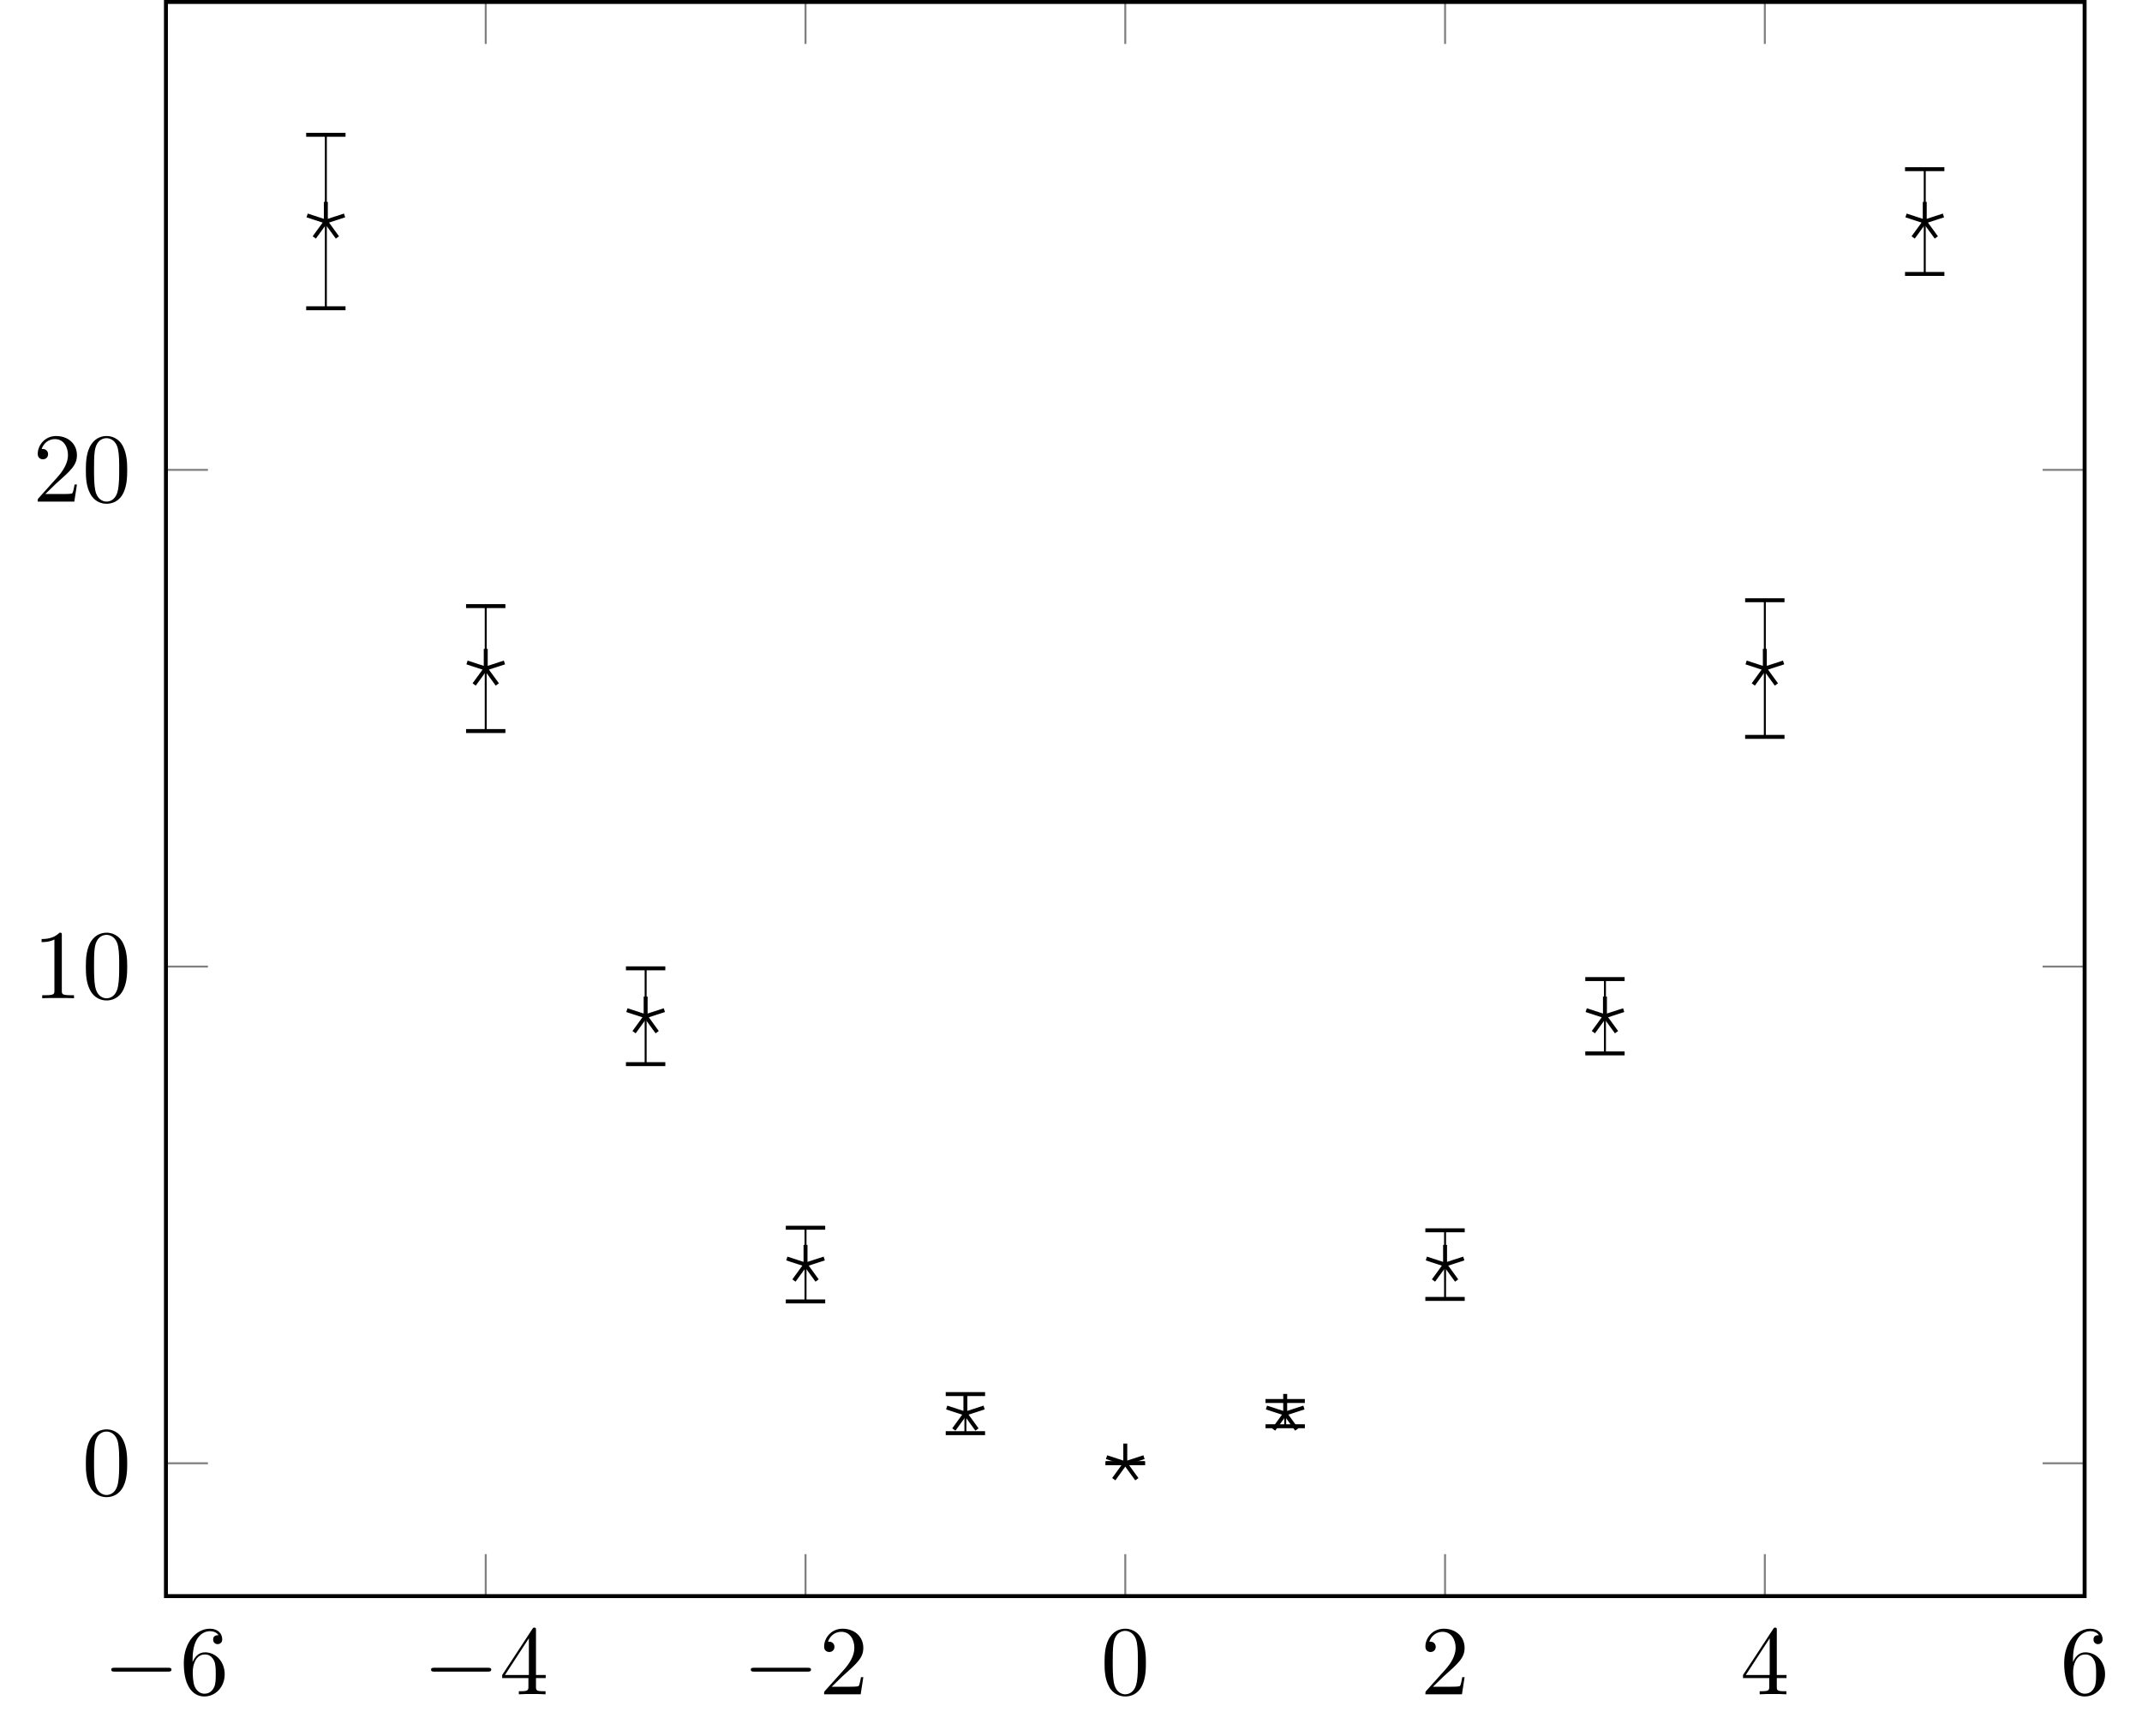
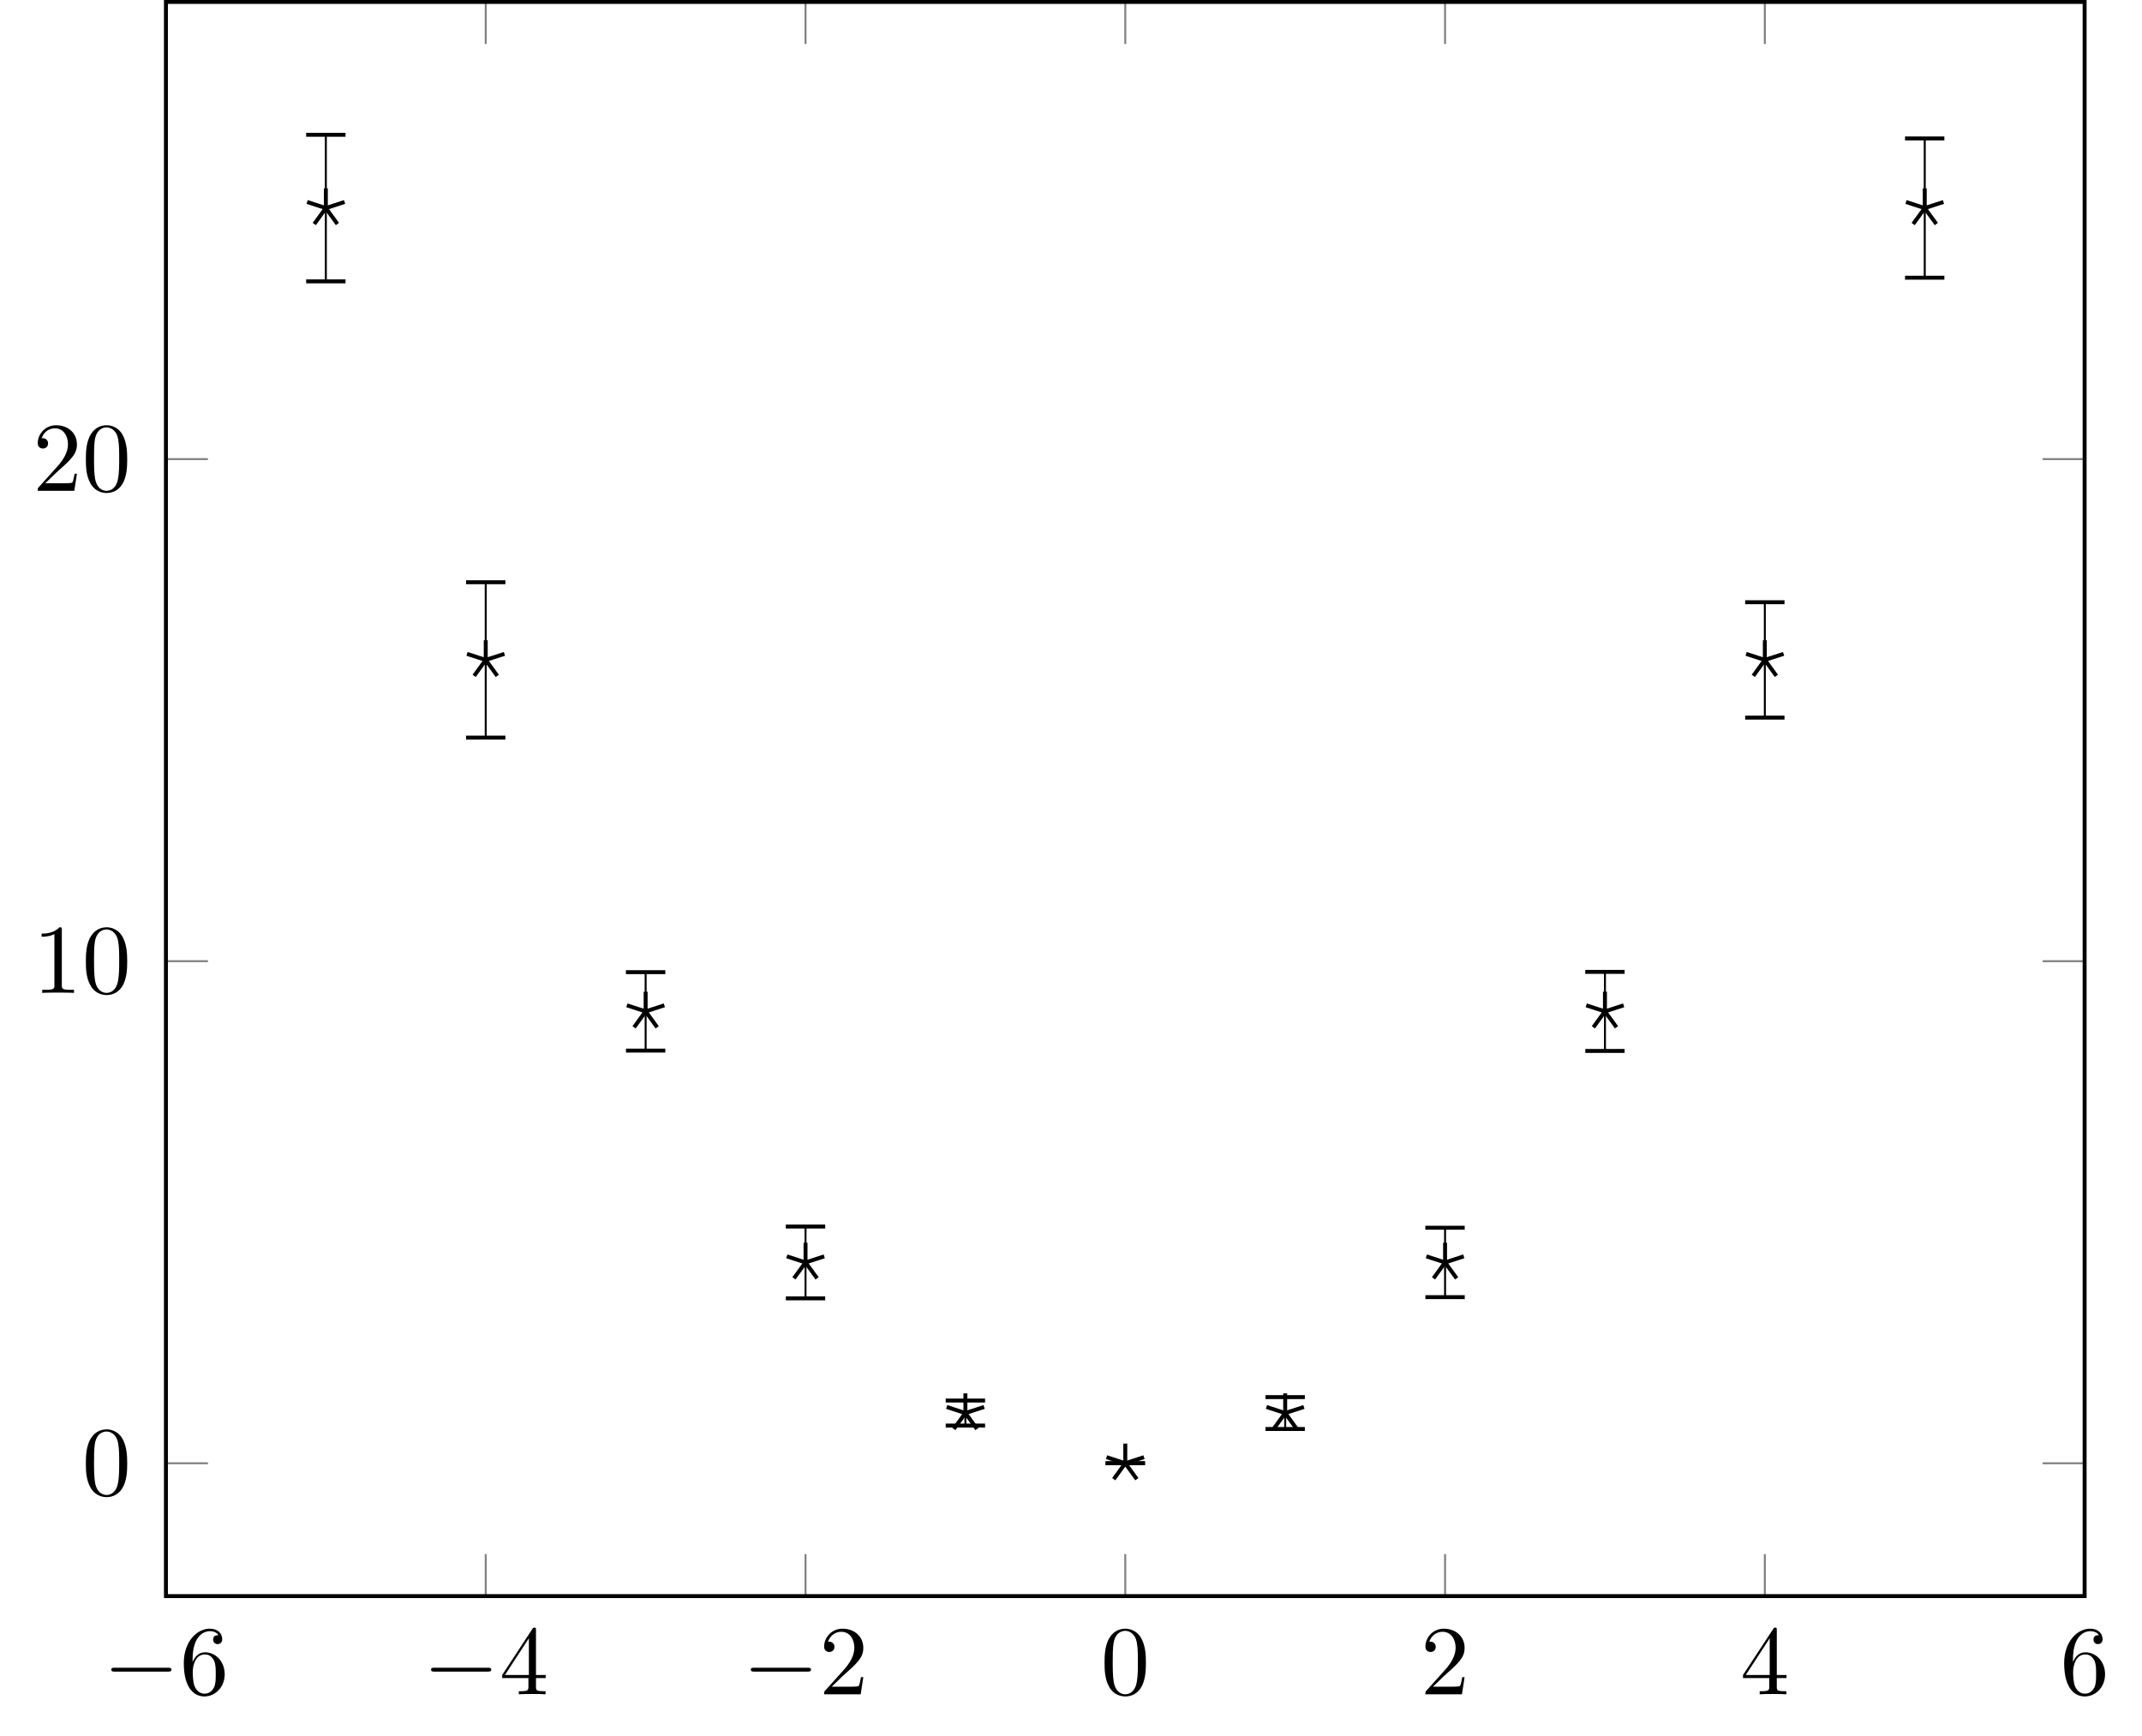
- <svg xmlns="http://www.w3.org/2000/svg" xmlns:xlink="http://www.w3.org/1999/xlink" width="216.876pt" height="175.686pt" viewBox="0 0 216.876 175.686" version="1.1">
+ <svg xmlns="http://www.w3.org/2000/svg" xmlns:xlink="http://www.w3.org/1999/xlink" width="216.876pt" height="175.684pt" viewBox="0 0 216.876 175.684" version="1.1">
  <defs>
    <g>
      <symbol overflow="visible" id="glyph0-0">
        <path style="stroke:none;" d="" />
      </symbol>
      <symbol overflow="visible" id="glyph0-1">
        <path style="stroke:none;" d="M 6.562 -2.297 C 6.734 -2.297 6.922 -2.297 6.922 -2.5 C 6.922 -2.688 6.734 -2.688 6.562 -2.688 L 1.172 -2.688 C 1 -2.688 0.828 -2.688 0.828 -2.5 C 0.828 -2.297 1 -2.297 1.172 -2.297 Z M 6.562 -2.297 " />
      </symbol>
      <symbol overflow="visible" id="glyph1-0">
        <path style="stroke:none;" d="" />
      </symbol>
      <symbol overflow="visible" id="glyph1-1">
        <path style="stroke:none;" d="M 1.312 -3.266 L 1.312 -3.516 C 1.312 -6.031 2.547 -6.391 3.062 -6.391 C 3.297 -6.391 3.719 -6.328 3.938 -5.984 C 3.781 -5.984 3.391 -5.984 3.391 -5.547 C 3.391 -5.234 3.625 -5.078 3.844 -5.078 C 4 -5.078 4.312 -5.172 4.312 -5.562 C 4.312 -6.156 3.875 -6.641 3.047 -6.641 C 1.766 -6.641 0.422 -5.359 0.422 -3.156 C 0.422 -0.484 1.578 0.219 2.5 0.219 C 3.609 0.219 4.562 -0.719 4.562 -2.031 C 4.562 -3.297 3.672 -4.25 2.562 -4.25 C 1.891 -4.25 1.516 -3.75 1.312 -3.266 Z M 2.5 -0.062 C 1.875 -0.062 1.578 -0.656 1.516 -0.812 C 1.328 -1.281 1.328 -2.078 1.328 -2.25 C 1.328 -3.031 1.656 -4.031 2.547 -4.031 C 2.719 -4.031 3.172 -4.031 3.484 -3.406 C 3.656 -3.047 3.656 -2.531 3.656 -2.047 C 3.656 -1.562 3.656 -1.062 3.484 -0.703 C 3.188 -0.109 2.734 -0.062 2.5 -0.062 Z M 2.5 -0.062 " />
      </symbol>
      <symbol overflow="visible" id="glyph1-2">
        <path style="stroke:none;" d="M 2.938 -1.641 L 2.938 -0.781 C 2.938 -0.422 2.906 -0.312 2.172 -0.312 L 1.969 -0.312 L 1.969 0 C 2.375 -0.031 2.891 -0.031 3.312 -0.031 C 3.734 -0.031 4.25 -0.031 4.672 0 L 4.672 -0.312 L 4.453 -0.312 C 3.719 -0.312 3.703 -0.422 3.703 -0.781 L 3.703 -1.641 L 4.688 -1.641 L 4.688 -1.953 L 3.703 -1.953 L 3.703 -6.484 C 3.703 -6.688 3.703 -6.75 3.531 -6.75 C 3.453 -6.75 3.422 -6.75 3.344 -6.625 L 0.281 -1.953 L 0.281 -1.641 Z M 2.984 -1.953 L 0.562 -1.953 L 2.984 -5.672 Z M 2.984 -1.953 " />
      </symbol>
      <symbol overflow="visible" id="glyph1-3">
        <path style="stroke:none;" d="M 1.266 -0.766 L 2.328 -1.797 C 3.875 -3.172 4.469 -3.703 4.469 -4.703 C 4.469 -5.844 3.578 -6.641 2.359 -6.641 C 1.234 -6.641 0.5 -5.719 0.5 -4.828 C 0.5 -4.281 1 -4.281 1.031 -4.281 C 1.203 -4.281 1.547 -4.391 1.547 -4.812 C 1.547 -5.062 1.359 -5.328 1.016 -5.328 C 0.938 -5.328 0.922 -5.328 0.891 -5.312 C 1.109 -5.969 1.656 -6.328 2.234 -6.328 C 3.141 -6.328 3.562 -5.516 3.562 -4.703 C 3.562 -3.906 3.078 -3.125 2.516 -2.5 L 0.609 -0.375 C 0.5 -0.266 0.5 -0.234 0.5 0 L 4.203 0 L 4.469 -1.734 L 4.234 -1.734 C 4.172 -1.438 4.109 -1 4 -0.844 C 3.938 -0.766 3.281 -0.766 3.062 -0.766 Z M 1.266 -0.766 " />
      </symbol>
      <symbol overflow="visible" id="glyph1-4">
        <path style="stroke:none;" d="M 4.578 -3.188 C 4.578 -3.984 4.531 -4.781 4.188 -5.516 C 3.734 -6.484 2.906 -6.641 2.5 -6.641 C 1.891 -6.641 1.172 -6.375 0.75 -5.453 C 0.438 -4.766 0.391 -3.984 0.391 -3.188 C 0.391 -2.438 0.422 -1.547 0.844 -0.781 C 1.266 0.016 2 0.219 2.484 0.219 C 3.016 0.219 3.781 0.016 4.219 -0.938 C 4.531 -1.625 4.578 -2.406 4.578 -3.188 Z M 2.484 0 C 2.094 0 1.5 -0.25 1.328 -1.203 C 1.219 -1.797 1.219 -2.719 1.219 -3.312 C 1.219 -3.953 1.219 -4.609 1.297 -5.141 C 1.484 -6.328 2.234 -6.422 2.484 -6.422 C 2.812 -6.422 3.469 -6.234 3.656 -5.25 C 3.766 -4.688 3.766 -3.938 3.766 -3.312 C 3.766 -2.562 3.766 -1.891 3.656 -1.25 C 3.5 -0.297 2.938 0 2.484 0 Z M 2.484 0 " />
      </symbol>
      <symbol overflow="visible" id="glyph1-5">
        <path style="stroke:none;" d="M 2.938 -6.375 C 2.938 -6.625 2.938 -6.641 2.703 -6.641 C 2.078 -6 1.203 -6 0.891 -6 L 0.891 -5.688 C 1.094 -5.688 1.672 -5.688 2.188 -5.953 L 2.188 -0.781 C 2.188 -0.422 2.156 -0.312 1.266 -0.312 L 0.953 -0.312 L 0.953 0 C 1.297 -0.031 2.156 -0.031 2.562 -0.031 C 2.953 -0.031 3.828 -0.031 4.172 0 L 4.172 -0.312 L 3.859 -0.312 C 2.953 -0.312 2.938 -0.422 2.938 -0.781 Z M 2.938 -6.375 " />
      </symbol>
    </g>
  </defs>
  <g id="surface1">
-     <path style="fill:none;stroke-width:0.199;stroke-linecap:butt;stroke-linejoin:miter;stroke:rgb(50%,50%,50%);stroke-opacity:1;stroke-miterlimit:10;" d="M -16.187 -13.449 L -16.187 -9.199 M 16.188 -13.449 L 16.188 -9.199 M 48.567 -13.449 L 48.567 -9.199 M 80.942 -13.449 L 80.942 -9.199 M 113.32 -13.449 L 113.32 -9.199 M 145.696 -13.449 L 145.696 -9.199 M 178.074 -13.449 L 178.074 -9.199 M -16.187 147.946 L -16.187 143.696 M 16.188 147.946 L 16.188 143.696 M 48.567 147.946 L 48.567 143.696 M 80.942 147.946 L 80.942 143.696 M 113.32 147.946 L 113.32 143.696 M 145.696 147.946 L 145.696 143.696 M 178.074 147.946 L 178.074 143.696 " transform="matrix(1,0,0,-1,32.992,148.145)" />
-     <path style="fill:none;stroke-width:0.199;stroke-linecap:butt;stroke-linejoin:miter;stroke:rgb(50%,50%,50%);stroke-opacity:1;stroke-miterlimit:10;" d="M -16.191 0 L -11.937 0 M -16.191 50.286 L -11.937 50.286 M -16.191 100.575 L -11.937 100.575 M 178.074 0 L 173.824 0 M 178.074 50.286 L 173.824 50.286 M 178.074 100.575 L 173.824 100.575 " transform="matrix(1,0,0,-1,32.992,148.145)" />
-     <path style="fill:none;stroke-width:0.399;stroke-linecap:butt;stroke-linejoin:miter;stroke:rgb(0%,0%,0%);stroke-opacity:1;stroke-miterlimit:10;" d="M -16.191 -13.449 L -16.191 147.946 L 178.074 147.946 L 178.074 -13.449 Z M -16.191 -13.449 " transform="matrix(1,0,0,-1,32.992,148.145)" />
+     <path style="fill:none;stroke-width:0.199;stroke-linecap:butt;stroke-linejoin:miter;stroke:rgb(50%,50%,50%);stroke-opacity:1;stroke-miterlimit:10;" d="M -16.187 -13.451 L -16.187 -9.197 M 16.188 -13.451 L 16.188 -9.197 M 48.567 -13.451 L 48.567 -9.197 M 80.942 -13.451 L 80.942 -9.197 M 113.32 -13.451 L 113.32 -9.197 M 145.696 -13.451 L 145.696 -9.197 M 178.074 -13.451 L 178.074 -9.197 M -16.187 147.948 L -16.187 143.694 M 16.188 147.948 L 16.188 143.694 M 48.567 147.948 L 48.567 143.694 M 80.942 147.948 L 80.942 143.694 M 113.32 147.948 L 113.32 143.694 M 145.696 147.948 L 145.696 143.694 M 178.074 147.948 L 178.074 143.694 " transform="matrix(1,0,0,-1,32.992,148.143)" />
+     <path style="fill:none;stroke-width:0.199;stroke-linecap:butt;stroke-linejoin:miter;stroke:rgb(50%,50%,50%);stroke-opacity:1;stroke-miterlimit:10;" d="M -16.191 -0.002 L -11.937 -0.002 M -16.191 50.831 L -11.937 50.831 M -16.191 101.663 L -11.937 101.663 M 178.074 -0.002 L 173.824 -0.002 M 178.074 50.831 L 173.824 50.831 M 178.074 101.663 L 173.824 101.663 " transform="matrix(1,0,0,-1,32.992,148.143)" />
+     <path style="fill:none;stroke-width:0.399;stroke-linecap:butt;stroke-linejoin:miter;stroke:rgb(0%,0%,0%);stroke-opacity:1;stroke-miterlimit:10;" d="M -16.191 -13.451 L -16.191 147.948 L 178.074 147.948 L 178.074 -13.451 Z M -16.191 -13.451 " transform="matrix(1,0,0,-1,32.992,148.143)" />
    <g style="fill:rgb(0%,0%,0%);fill-opacity:1;">
-       <use xlink:href="#glyph0-1" x="10.439" y="171.535" />
+       <use xlink:href="#glyph0-1" x="10.439" y="171.533" />
    </g>
    <g style="fill:rgb(0%,0%,0%);fill-opacity:1;">
-       <use xlink:href="#glyph1-1" x="18.188" y="171.535" />
+       <use xlink:href="#glyph1-1" x="18.188" y="171.533" />
    </g>
    <g style="fill:rgb(0%,0%,0%);fill-opacity:1;">
-       <use xlink:href="#glyph0-1" x="42.816" y="171.535" />
+       <use xlink:href="#glyph0-1" x="42.816" y="171.533" />
    </g>
    <g style="fill:rgb(0%,0%,0%);fill-opacity:1;">
-       <use xlink:href="#glyph1-2" x="50.564" y="171.535" />
+       <use xlink:href="#glyph1-2" x="50.564" y="171.533" />
    </g>
    <g style="fill:rgb(0%,0%,0%);fill-opacity:1;">
-       <use xlink:href="#glyph0-1" x="75.192" y="171.535" />
+       <use xlink:href="#glyph0-1" x="75.192" y="171.533" />
    </g>
    <g style="fill:rgb(0%,0%,0%);fill-opacity:1;">
-       <use xlink:href="#glyph1-3" x="82.941" y="171.535" />
+       <use xlink:href="#glyph1-3" x="82.941" y="171.533" />
    </g>
    <g style="fill:rgb(0%,0%,0%);fill-opacity:1;">
-       <use xlink:href="#glyph1-4" x="111.444" y="171.535" />
+       <use xlink:href="#glyph1-4" x="111.444" y="171.533" />
    </g>
    <g style="fill:rgb(0%,0%,0%);fill-opacity:1;">
-       <use xlink:href="#glyph1-3" x="143.82" y="171.535" />
+       <use xlink:href="#glyph1-3" x="143.82" y="171.533" />
    </g>
    <g style="fill:rgb(0%,0%,0%);fill-opacity:1;">
-       <use xlink:href="#glyph1-2" x="176.197" y="171.535" />
+       <use xlink:href="#glyph1-2" x="176.197" y="171.533" />
    </g>
    <g style="fill:rgb(0%,0%,0%);fill-opacity:1;">
-       <use xlink:href="#glyph1-1" x="208.574" y="171.535" />
+       <use xlink:href="#glyph1-1" x="208.574" y="171.533" />
    </g>
    <g style="fill:rgb(0%,0%,0%);fill-opacity:1;">
-       <use xlink:href="#glyph1-4" x="8.302" y="151.355" />
+       <use xlink:href="#glyph1-4" x="8.302" y="151.353" />
    </g>
    <g style="fill:rgb(0%,0%,0%);fill-opacity:1;">
-       <use xlink:href="#glyph1-5" x="3.321" y="101.069" />
-       <use xlink:href="#glyph1-4" x="8.302" y="101.069" />
+       <use xlink:href="#glyph1-5" x="3.321" y="100.523" />
+       <use xlink:href="#glyph1-4" x="8.302" y="100.523" />
    </g>
    <g style="fill:rgb(0%,0%,0%);fill-opacity:1;">
-       <use xlink:href="#glyph1-3" x="3.321" y="50.783" />
-       <use xlink:href="#glyph1-4" x="8.302" y="50.783" />
+       <use xlink:href="#glyph1-3" x="3.321" y="49.693" />
+       <use xlink:href="#glyph1-4" x="8.302" y="49.693" />
    </g>
-     <path style="fill:none;stroke-width:0.199;stroke-linecap:butt;stroke-linejoin:miter;stroke:rgb(0%,0%,0%);stroke-opacity:1;stroke-miterlimit:10;" d="M 0 125.715 L 0 134.497 " transform="matrix(1,0,0,-1,32.992,148.145)" />
+     <path style="fill:none;stroke-width:0.199;stroke-linecap:butt;stroke-linejoin:miter;stroke:rgb(0%,0%,0%);stroke-opacity:1;stroke-miterlimit:10;" d="M 0 127.077 L 0 134.495 " transform="matrix(1,0,0,-1,32.992,148.143)" />
    <path style="fill:none;stroke-width:0.399;stroke-linecap:butt;stroke-linejoin:miter;stroke:rgb(0%,0%,0%);stroke-opacity:1;stroke-miterlimit:10;" d="M 0.001 1.993 L 0.001 -1.991 " transform="matrix(0,-1,-1,0,32.993,13.649)" />
-     <path style="fill:none;stroke-width:0.199;stroke-linecap:butt;stroke-linejoin:miter;stroke:rgb(0%,0%,0%);stroke-opacity:1;stroke-miterlimit:10;" d="M 0 125.715 L 0 116.938 " transform="matrix(1,0,0,-1,32.992,148.145)" />
-     <path style="fill:none;stroke-width:0.399;stroke-linecap:butt;stroke-linejoin:miter;stroke:rgb(0%,0%,0%);stroke-opacity:1;stroke-miterlimit:10;" d="M 0.001 1.992 L 0.001 -1.992 " transform="matrix(0,1,1,0,32.992,31.21)" />
-     <path style="fill:none;stroke-width:0.199;stroke-linecap:butt;stroke-linejoin:miter;stroke:rgb(0%,0%,0%);stroke-opacity:1;stroke-miterlimit:10;" d="M 16.188 80.457 L 16.188 86.782 " transform="matrix(1,0,0,-1,32.992,148.145)" />
-     <path style="fill:none;stroke-width:0.399;stroke-linecap:butt;stroke-linejoin:miter;stroke:rgb(0%,0%,0%);stroke-opacity:1;stroke-miterlimit:10;" d="M 0.001 1.994 L 0.001 -1.991 " transform="matrix(0,-1,-1,0,49.181,61.364)" />
-     <path style="fill:none;stroke-width:0.199;stroke-linecap:butt;stroke-linejoin:miter;stroke:rgb(0%,0%,0%);stroke-opacity:1;stroke-miterlimit:10;" d="M 16.188 80.457 L 16.188 74.137 " transform="matrix(1,0,0,-1,32.992,148.145)" />
-     <path style="fill:none;stroke-width:0.399;stroke-linecap:butt;stroke-linejoin:miter;stroke:rgb(0%,0%,0%);stroke-opacity:1;stroke-miterlimit:10;" d="M 0.002 1.992 L 0.002 -1.992 " transform="matrix(0,1,1,0,49.18,74.01)" />
-     <path style="fill:none;stroke-width:0.199;stroke-linecap:butt;stroke-linejoin:miter;stroke:rgb(0%,0%,0%);stroke-opacity:1;stroke-miterlimit:10;" d="M 32.379 45.258 L 32.379 50.106 " transform="matrix(1,0,0,-1,32.992,148.145)" />
-     <path style="fill:none;stroke-width:0.399;stroke-linecap:butt;stroke-linejoin:miter;stroke:rgb(0%,0%,0%);stroke-opacity:1;stroke-miterlimit:10;" d="M 0.001 1.994 L 0.001 -1.994 " transform="matrix(0,-1,-1,0,65.369,98.04)" />
-     <path style="fill:none;stroke-width:0.199;stroke-linecap:butt;stroke-linejoin:miter;stroke:rgb(0%,0%,0%);stroke-opacity:1;stroke-miterlimit:10;" d="M 32.379 45.258 L 32.379 40.411 " transform="matrix(1,0,0,-1,32.992,148.145)" />
-     <path style="fill:none;stroke-width:0.399;stroke-linecap:butt;stroke-linejoin:miter;stroke:rgb(0%,0%,0%);stroke-opacity:1;stroke-miterlimit:10;" d="M -0.001 1.994 L -0.001 -1.994 " transform="matrix(0,1,1,0,65.369,107.735)" />
-     <path style="fill:none;stroke-width:0.199;stroke-linecap:butt;stroke-linejoin:miter;stroke:rgb(0%,0%,0%);stroke-opacity:1;stroke-miterlimit:10;" d="M 48.567 20.114 L 48.567 23.844 " transform="matrix(1,0,0,-1,32.992,148.145)" />
-     <path style="fill:none;stroke-width:0.399;stroke-linecap:butt;stroke-linejoin:miter;stroke:rgb(0%,0%,0%);stroke-opacity:1;stroke-miterlimit:10;" d="M -0.001 1.994 L -0.001 -1.994 " transform="matrix(0,-1,-1,0,81.557,124.3)" />
-     <path style="fill:none;stroke-width:0.199;stroke-linecap:butt;stroke-linejoin:miter;stroke:rgb(0%,0%,0%);stroke-opacity:1;stroke-miterlimit:10;" d="M 48.567 20.114 L 48.567 16.383 " transform="matrix(1,0,0,-1,32.992,148.145)" />
-     <path style="fill:none;stroke-width:0.399;stroke-linecap:butt;stroke-linejoin:miter;stroke:rgb(0%,0%,0%);stroke-opacity:1;stroke-miterlimit:10;" d="M 0.001 1.994 L 0.001 -1.994 " transform="matrix(0,1,1,0,81.557,131.761)" />
-     <path style="fill:none;stroke-width:0.199;stroke-linecap:butt;stroke-linejoin:miter;stroke:rgb(0%,0%,0%);stroke-opacity:1;stroke-miterlimit:10;" d="M 64.754 5.028 L 64.754 7.004 " transform="matrix(1,0,0,-1,32.992,148.145)" />
-     <path style="fill:none;stroke-width:0.399;stroke-linecap:butt;stroke-linejoin:miter;stroke:rgb(0%,0%,0%);stroke-opacity:1;stroke-miterlimit:10;" d="M -0.002 1.992 L -0.002 -1.992 " transform="matrix(0,-1,-1,0,97.746,141.139)" />
-     <path style="fill:none;stroke-width:0.199;stroke-linecap:butt;stroke-linejoin:miter;stroke:rgb(0%,0%,0%);stroke-opacity:1;stroke-miterlimit:10;" d="M 64.754 5.028 L 64.754 3.051 " transform="matrix(1,0,0,-1,32.992,148.145)" />
-     <path style="fill:none;stroke-width:0.399;stroke-linecap:butt;stroke-linejoin:miter;stroke:rgb(0%,0%,0%);stroke-opacity:1;stroke-miterlimit:10;" d="M 0.001 1.993 L 0.001 -1.991 " transform="matrix(0,1,1,0,97.745,145.093)" />
-     <path style="fill:none;stroke-width:0.199;stroke-linecap:butt;stroke-linejoin:miter;stroke:rgb(0%,0%,0%);stroke-opacity:1;stroke-miterlimit:10;" d="M 80.942 0 L 80.942 0 " transform="matrix(1,0,0,-1,32.992,148.145)" />
-     <path style="fill:none;stroke-width:0.399;stroke-linecap:butt;stroke-linejoin:miter;stroke:rgb(0%,0%,0%);stroke-opacity:1;stroke-miterlimit:10;" d="M 0 1.993 L 0 -1.992 " transform="matrix(0,-1,-1,0,113.934,148.145)" />
-     <path style="fill:none;stroke-width:0.199;stroke-linecap:butt;stroke-linejoin:miter;stroke:rgb(0%,0%,0%);stroke-opacity:1;stroke-miterlimit:10;" d="M 80.942 0 L 80.942 0 " transform="matrix(1,0,0,-1,32.992,148.145)" />
-     <path style="fill:none;stroke-width:0.399;stroke-linecap:butt;stroke-linejoin:miter;stroke:rgb(0%,0%,0%);stroke-opacity:1;stroke-miterlimit:10;" d="M 0 1.993 L 0 -1.992 " transform="matrix(0,-1,-1,0,113.934,148.145)" />
-     <path style="fill:none;stroke-width:0.199;stroke-linecap:butt;stroke-linejoin:miter;stroke:rgb(0%,0%,0%);stroke-opacity:1;stroke-miterlimit:10;" d="M 97.133 5.028 L 97.133 6.305 " transform="matrix(1,0,0,-1,32.992,148.145)" />
-     <path style="fill:none;stroke-width:0.399;stroke-linecap:butt;stroke-linejoin:miter;stroke:rgb(0%,0%,0%);stroke-opacity:1;stroke-miterlimit:10;" d="M 0 1.993 L 0 -1.991 " transform="matrix(0,-1,-1,0,130.122,141.84)" />
-     <path style="fill:none;stroke-width:0.199;stroke-linecap:butt;stroke-linejoin:miter;stroke:rgb(0%,0%,0%);stroke-opacity:1;stroke-miterlimit:10;" d="M 97.133 5.028 L 97.133 3.75 " transform="matrix(1,0,0,-1,32.992,148.145)" />
-     <path style="fill:none;stroke-width:0.399;stroke-linecap:butt;stroke-linejoin:miter;stroke:rgb(0%,0%,0%);stroke-opacity:1;stroke-miterlimit:10;" d="M 0.002 1.994 L 0.002 -1.994 " transform="matrix(0,1,1,0,130.123,144.393)" />
-     <path style="fill:none;stroke-width:0.199;stroke-linecap:butt;stroke-linejoin:miter;stroke:rgb(0%,0%,0%);stroke-opacity:1;stroke-miterlimit:10;" d="M 113.32 20.114 L 113.32 23.586 " transform="matrix(1,0,0,-1,32.992,148.145)" />
-     <path style="fill:none;stroke-width:0.399;stroke-linecap:butt;stroke-linejoin:miter;stroke:rgb(0%,0%,0%);stroke-opacity:1;stroke-miterlimit:10;" d="M -0.001 1.994 L -0.001 -1.991 " transform="matrix(0,-1,-1,0,146.31,124.558)" />
-     <path style="fill:none;stroke-width:0.199;stroke-linecap:butt;stroke-linejoin:miter;stroke:rgb(0%,0%,0%);stroke-opacity:1;stroke-miterlimit:10;" d="M 113.32 20.114 L 113.32 16.641 " transform="matrix(1,0,0,-1,32.992,148.145)" />
-     <path style="fill:none;stroke-width:0.399;stroke-linecap:butt;stroke-linejoin:miter;stroke:rgb(0%,0%,0%);stroke-opacity:1;stroke-miterlimit:10;" d="M 0.001 1.991 L 0.001 -1.994 " transform="matrix(0,1,1,0,146.31,131.503)" />
-     <path style="fill:none;stroke-width:0.199;stroke-linecap:butt;stroke-linejoin:miter;stroke:rgb(0%,0%,0%);stroke-opacity:1;stroke-miterlimit:10;" d="M 129.508 45.258 L 129.508 49.02 " transform="matrix(1,0,0,-1,32.992,148.145)" />
-     <path style="fill:none;stroke-width:0.399;stroke-linecap:butt;stroke-linejoin:miter;stroke:rgb(0%,0%,0%);stroke-opacity:1;stroke-miterlimit:10;" d="M 0.001 1.992 L 0.001 -1.992 " transform="matrix(0,-1,-1,0,162.5,99.126)" />
-     <path style="fill:none;stroke-width:0.199;stroke-linecap:butt;stroke-linejoin:miter;stroke:rgb(0%,0%,0%);stroke-opacity:1;stroke-miterlimit:10;" d="M 129.508 45.258 L 129.508 41.497 " transform="matrix(1,0,0,-1,32.992,148.145)" />
-     <path style="fill:none;stroke-width:0.399;stroke-linecap:butt;stroke-linejoin:miter;stroke:rgb(0%,0%,0%);stroke-opacity:1;stroke-miterlimit:10;" d="M -0.001 1.992 L -0.001 -1.992 " transform="matrix(0,1,1,0,162.5,106.649)" />
-     <path style="fill:none;stroke-width:0.199;stroke-linecap:butt;stroke-linejoin:miter;stroke:rgb(0%,0%,0%);stroke-opacity:1;stroke-miterlimit:10;" d="M 145.696 80.457 L 145.696 87.375 " transform="matrix(1,0,0,-1,32.992,148.145)" />
-     <path style="fill:none;stroke-width:0.399;stroke-linecap:butt;stroke-linejoin:miter;stroke:rgb(0%,0%,0%);stroke-opacity:1;stroke-miterlimit:10;" d="M 0.001 1.992 L 0.001 -1.993 " transform="matrix(0,-1,-1,0,178.687,60.771)" />
-     <path style="fill:none;stroke-width:0.199;stroke-linecap:butt;stroke-linejoin:miter;stroke:rgb(0%,0%,0%);stroke-opacity:1;stroke-miterlimit:10;" d="M 145.696 80.457 L 145.696 73.543 " transform="matrix(1,0,0,-1,32.992,148.145)" />
-     <path style="fill:none;stroke-width:0.399;stroke-linecap:butt;stroke-linejoin:miter;stroke:rgb(0%,0%,0%);stroke-opacity:1;stroke-miterlimit:10;" d="M 0.001 1.993 L 0.001 -1.992 " transform="matrix(0,1,1,0,178.687,74.604)" />
-     <path style="fill:none;stroke-width:0.199;stroke-linecap:butt;stroke-linejoin:miter;stroke:rgb(0%,0%,0%);stroke-opacity:1;stroke-miterlimit:10;" d="M 161.887 125.715 L 161.887 131.02 " transform="matrix(1,0,0,-1,32.992,148.145)" />
-     <path style="fill:none;stroke-width:0.399;stroke-linecap:butt;stroke-linejoin:miter;stroke:rgb(0%,0%,0%);stroke-opacity:1;stroke-miterlimit:10;" d="M 0 1.993 L 0 -1.991 " transform="matrix(0,-1,-1,0,194.876,17.125)" />
-     <path style="fill:none;stroke-width:0.199;stroke-linecap:butt;stroke-linejoin:miter;stroke:rgb(0%,0%,0%);stroke-opacity:1;stroke-miterlimit:10;" d="M 161.887 125.715 L 161.887 120.411 " transform="matrix(1,0,0,-1,32.992,148.145)" />
-     <path style="fill:none;stroke-width:0.399;stroke-linecap:butt;stroke-linejoin:miter;stroke:rgb(0%,0%,0%);stroke-opacity:1;stroke-miterlimit:10;" d="M 0 1.992 L 0 -1.992 " transform="matrix(0,1,1,0,194.875,27.734)" />
-     <path style="fill:none;stroke-width:0.399;stroke-linecap:butt;stroke-linejoin:miter;stroke:rgb(0%,0%,0%);stroke-opacity:1;stroke-miterlimit:10;" d="M 0 125.715 L 0 127.707 M 0 125.715 L 1.895 126.332 M 0 125.715 L 1.172 124.106 M 0 125.715 L -1.172 124.106 M 0 125.715 L -1.894 126.332 " transform="matrix(1,0,0,-1,32.992,148.145)" />
-     <path style="fill:none;stroke-width:0.399;stroke-linecap:butt;stroke-linejoin:miter;stroke:rgb(0%,0%,0%);stroke-opacity:1;stroke-miterlimit:10;" d="M 16.188 80.457 L 16.188 82.45 M 16.188 80.457 L 18.082 81.075 M 16.188 80.457 L 17.36 78.848 M 16.188 80.457 L 15.016 78.848 M 16.188 80.457 L 14.293 81.075 " transform="matrix(1,0,0,-1,32.992,148.145)" />
-     <path style="fill:none;stroke-width:0.399;stroke-linecap:butt;stroke-linejoin:miter;stroke:rgb(0%,0%,0%);stroke-opacity:1;stroke-miterlimit:10;" d="M 32.379 45.258 L 32.379 47.25 M 32.379 45.258 L 34.274 45.875 M 32.379 45.258 L 33.547 43.645 M 32.379 45.258 L 31.207 43.645 M 32.379 45.258 L 30.481 45.875 " transform="matrix(1,0,0,-1,32.992,148.145)" />
-     <path style="fill:none;stroke-width:0.399;stroke-linecap:butt;stroke-linejoin:miter;stroke:rgb(0%,0%,0%);stroke-opacity:1;stroke-miterlimit:10;" d="M 48.567 20.114 L 48.567 22.106 M 48.567 20.114 L 50.461 20.731 M 48.567 20.114 L 49.738 18.504 M 48.567 20.114 L 47.395 18.504 M 48.567 20.114 L 46.672 20.731 " transform="matrix(1,0,0,-1,32.992,148.145)" />
-     <path style="fill:none;stroke-width:0.399;stroke-linecap:butt;stroke-linejoin:miter;stroke:rgb(0%,0%,0%);stroke-opacity:1;stroke-miterlimit:10;" d="M 64.754 5.028 L 64.754 7.02 M 64.754 5.028 L 66.649 5.645 M 64.754 5.028 L 65.926 3.418 M 64.754 5.028 L 63.582 3.418 M 64.754 5.028 L 62.86 5.645 " transform="matrix(1,0,0,-1,32.992,148.145)" />
-     <path style="fill:none;stroke-width:0.399;stroke-linecap:butt;stroke-linejoin:miter;stroke:rgb(0%,0%,0%);stroke-opacity:1;stroke-miterlimit:10;" d="M 80.942 0 L 80.942 1.993 M 80.942 0 L 82.836 0.618 M 80.942 0 L 82.113 -1.613 M 80.942 0 L 79.774 -1.613 M 80.942 0 L 79.047 0.618 " transform="matrix(1,0,0,-1,32.992,148.145)" />
-     <path style="fill:none;stroke-width:0.399;stroke-linecap:butt;stroke-linejoin:miter;stroke:rgb(0%,0%,0%);stroke-opacity:1;stroke-miterlimit:10;" d="M 97.133 5.028 L 97.133 7.02 M 97.133 5.028 L 99.028 5.645 M 97.133 5.028 L 98.301 3.418 M 97.133 5.028 L 95.961 3.418 M 97.133 5.028 L 95.235 5.645 " transform="matrix(1,0,0,-1,32.992,148.145)" />
-     <path style="fill:none;stroke-width:0.399;stroke-linecap:butt;stroke-linejoin:miter;stroke:rgb(0%,0%,0%);stroke-opacity:1;stroke-miterlimit:10;" d="M 113.32 20.114 L 113.32 22.106 M 113.32 20.114 L 115.215 20.731 M 113.32 20.114 L 114.492 18.504 M 113.32 20.114 L 112.149 18.504 M 113.32 20.114 L 111.426 20.731 " transform="matrix(1,0,0,-1,32.992,148.145)" />
-     <path style="fill:none;stroke-width:0.399;stroke-linecap:butt;stroke-linejoin:miter;stroke:rgb(0%,0%,0%);stroke-opacity:1;stroke-miterlimit:10;" d="M 129.508 45.258 L 129.508 47.25 M 129.508 45.258 L 131.403 45.875 M 129.508 45.258 L 130.68 43.645 M 129.508 45.258 L 128.336 43.645 M 129.508 45.258 L 127.613 45.875 " transform="matrix(1,0,0,-1,32.992,148.145)" />
-     <path style="fill:none;stroke-width:0.399;stroke-linecap:butt;stroke-linejoin:miter;stroke:rgb(0%,0%,0%);stroke-opacity:1;stroke-miterlimit:10;" d="M 145.696 80.457 L 145.696 82.45 M 145.696 80.457 L 147.594 81.075 M 145.696 80.457 L 146.867 78.848 M 145.696 80.457 L 144.528 78.848 M 145.696 80.457 L 143.801 81.075 " transform="matrix(1,0,0,-1,32.992,148.145)" />
-     <path style="fill:none;stroke-width:0.399;stroke-linecap:butt;stroke-linejoin:miter;stroke:rgb(0%,0%,0%);stroke-opacity:1;stroke-miterlimit:10;" d="M 161.887 125.715 L 161.887 127.707 M 161.887 125.715 L 163.781 126.332 M 161.887 125.715 L 163.059 124.106 M 161.887 125.715 L 160.715 124.106 M 161.887 125.715 L 159.992 126.332 " transform="matrix(1,0,0,-1,32.992,148.145)" />
+     <path style="fill:none;stroke-width:0.199;stroke-linecap:butt;stroke-linejoin:miter;stroke:rgb(0%,0%,0%);stroke-opacity:1;stroke-miterlimit:10;" d="M 0 127.077 L 0 119.659 " transform="matrix(1,0,0,-1,32.992,148.143)" />
+     <path style="fill:none;stroke-width:0.399;stroke-linecap:butt;stroke-linejoin:miter;stroke:rgb(0%,0%,0%);stroke-opacity:1;stroke-miterlimit:10;" d="M -0.002 1.991 L -0.002 -1.993 " transform="matrix(0,1,1,0,32.993,28.486)" />
+     <path style="fill:none;stroke-width:0.199;stroke-linecap:butt;stroke-linejoin:miter;stroke:rgb(0%,0%,0%);stroke-opacity:1;stroke-miterlimit:10;" d="M 16.188 81.331 L 16.188 89.194 " transform="matrix(1,0,0,-1,32.992,148.143)" />
+     <path style="fill:none;stroke-width:0.399;stroke-linecap:butt;stroke-linejoin:miter;stroke:rgb(0%,0%,0%);stroke-opacity:1;stroke-miterlimit:10;" d="M -0.001 1.994 L -0.001 -1.991 " transform="matrix(0,-1,-1,0,49.181,58.948)" />
+     <path style="fill:none;stroke-width:0.199;stroke-linecap:butt;stroke-linejoin:miter;stroke:rgb(0%,0%,0%);stroke-opacity:1;stroke-miterlimit:10;" d="M 16.188 81.331 L 16.188 73.463 " transform="matrix(1,0,0,-1,32.992,148.143)" />
+     <path style="fill:none;stroke-width:0.399;stroke-linecap:butt;stroke-linejoin:miter;stroke:rgb(0%,0%,0%);stroke-opacity:1;stroke-miterlimit:10;" d="M -0.001 1.991 L -0.001 -1.994 " transform="matrix(0,1,1,0,49.181,74.681)" />
+     <path style="fill:none;stroke-width:0.199;stroke-linecap:butt;stroke-linejoin:miter;stroke:rgb(0%,0%,0%);stroke-opacity:1;stroke-miterlimit:10;" d="M 32.379 45.748 L 32.379 49.721 " transform="matrix(1,0,0,-1,32.992,148.143)" />
+     <path style="fill:none;stroke-width:0.399;stroke-linecap:butt;stroke-linejoin:miter;stroke:rgb(0%,0%,0%);stroke-opacity:1;stroke-miterlimit:10;" d="M 0.001 1.994 L 0.001 -1.994 " transform="matrix(0,-1,-1,0,65.369,98.423)" />
+     <path style="fill:none;stroke-width:0.199;stroke-linecap:butt;stroke-linejoin:miter;stroke:rgb(0%,0%,0%);stroke-opacity:1;stroke-miterlimit:10;" d="M 32.379 45.748 L 32.379 41.776 " transform="matrix(1,0,0,-1,32.992,148.143)" />
+     <path style="fill:none;stroke-width:0.399;stroke-linecap:butt;stroke-linejoin:miter;stroke:rgb(0%,0%,0%);stroke-opacity:1;stroke-miterlimit:10;" d="M -0.002 1.993 L -0.002 -1.991 " transform="matrix(0,1,1,0,65.37,106.369)" />
+     <path style="fill:none;stroke-width:0.199;stroke-linecap:butt;stroke-linejoin:miter;stroke:rgb(0%,0%,0%);stroke-opacity:1;stroke-miterlimit:10;" d="M 48.567 20.331 L 48.567 23.967 " transform="matrix(1,0,0,-1,32.992,148.143)" />
+     <path style="fill:none;stroke-width:0.399;stroke-linecap:butt;stroke-linejoin:miter;stroke:rgb(0%,0%,0%);stroke-opacity:1;stroke-miterlimit:10;" d="M 0.001 1.994 L 0.001 -1.994 " transform="matrix(0,-1,-1,0,81.557,124.177)" />
+     <path style="fill:none;stroke-width:0.199;stroke-linecap:butt;stroke-linejoin:miter;stroke:rgb(0%,0%,0%);stroke-opacity:1;stroke-miterlimit:10;" d="M 48.567 20.331 L 48.567 16.698 " transform="matrix(1,0,0,-1,32.992,148.143)" />
+     <path style="fill:none;stroke-width:0.399;stroke-linecap:butt;stroke-linejoin:miter;stroke:rgb(0%,0%,0%);stroke-opacity:1;stroke-miterlimit:10;" d="M 0 1.993 L 0 -1.992 " transform="matrix(0,1,1,0,81.558,131.445)" />
+     <path style="fill:none;stroke-width:0.199;stroke-linecap:butt;stroke-linejoin:miter;stroke:rgb(0%,0%,0%);stroke-opacity:1;stroke-miterlimit:10;" d="M 64.754 5.084 L 64.754 6.35 " transform="matrix(1,0,0,-1,32.992,148.143)" />
+     <path style="fill:none;stroke-width:0.399;stroke-linecap:butt;stroke-linejoin:miter;stroke:rgb(0%,0%,0%);stroke-opacity:1;stroke-miterlimit:10;" d="M -0.001 1.991 L -0.001 -1.993 " transform="matrix(0,-1,-1,0,97.745,141.792)" />
+     <path style="fill:none;stroke-width:0.199;stroke-linecap:butt;stroke-linejoin:miter;stroke:rgb(0%,0%,0%);stroke-opacity:1;stroke-miterlimit:10;" d="M 64.754 5.084 L 64.754 3.815 " transform="matrix(1,0,0,-1,32.992,148.143)" />
+     <path style="fill:none;stroke-width:0.399;stroke-linecap:butt;stroke-linejoin:miter;stroke:rgb(0%,0%,0%);stroke-opacity:1;stroke-miterlimit:10;" d="M 0 1.993 L 0 -1.991 " transform="matrix(0,1,1,0,97.745,144.328)" />
+     <path style="fill:none;stroke-width:0.199;stroke-linecap:butt;stroke-linejoin:miter;stroke:rgb(0%,0%,0%);stroke-opacity:1;stroke-miterlimit:10;" d="M 80.942 -0.002 L 80.942 -0.002 " transform="matrix(1,0,0,-1,32.992,148.143)" />
+     <path style="fill:none;stroke-width:0.399;stroke-linecap:butt;stroke-linejoin:miter;stroke:rgb(0%,0%,0%);stroke-opacity:1;stroke-miterlimit:10;" d="M -0.002 1.993 L -0.002 -1.992 " transform="matrix(0,-1,-1,0,113.934,148.143)" />
+     <path style="fill:none;stroke-width:0.199;stroke-linecap:butt;stroke-linejoin:miter;stroke:rgb(0%,0%,0%);stroke-opacity:1;stroke-miterlimit:10;" d="M 80.942 -0.002 L 80.942 -0.002 " transform="matrix(1,0,0,-1,32.992,148.143)" />
+     <path style="fill:none;stroke-width:0.399;stroke-linecap:butt;stroke-linejoin:miter;stroke:rgb(0%,0%,0%);stroke-opacity:1;stroke-miterlimit:10;" d="M -0.002 1.993 L -0.002 -1.992 " transform="matrix(0,-1,-1,0,113.934,148.143)" />
+     <path style="fill:none;stroke-width:0.199;stroke-linecap:butt;stroke-linejoin:miter;stroke:rgb(0%,0%,0%);stroke-opacity:1;stroke-miterlimit:10;" d="M 97.133 5.084 L 97.133 6.698 " transform="matrix(1,0,0,-1,32.992,148.143)" />
+     <path style="fill:none;stroke-width:0.399;stroke-linecap:butt;stroke-linejoin:miter;stroke:rgb(0%,0%,0%);stroke-opacity:1;stroke-miterlimit:10;" d="M 0.001 1.993 L 0.001 -1.991 " transform="matrix(0,-1,-1,0,130.122,141.446)" />
+     <path style="fill:none;stroke-width:0.199;stroke-linecap:butt;stroke-linejoin:miter;stroke:rgb(0%,0%,0%);stroke-opacity:1;stroke-miterlimit:10;" d="M 97.133 5.084 L 97.133 3.467 " transform="matrix(1,0,0,-1,32.992,148.143)" />
+     <path style="fill:none;stroke-width:0.399;stroke-linecap:butt;stroke-linejoin:miter;stroke:rgb(0%,0%,0%);stroke-opacity:1;stroke-miterlimit:10;" d="M 0.002 1.991 L 0.002 -1.993 " transform="matrix(0,1,1,0,130.122,144.674)" />
+     <path style="fill:none;stroke-width:0.199;stroke-linecap:butt;stroke-linejoin:miter;stroke:rgb(0%,0%,0%);stroke-opacity:1;stroke-miterlimit:10;" d="M 113.32 20.331 L 113.32 23.846 " transform="matrix(1,0,0,-1,32.992,148.143)" />
+     <path style="fill:none;stroke-width:0.399;stroke-linecap:butt;stroke-linejoin:miter;stroke:rgb(0%,0%,0%);stroke-opacity:1;stroke-miterlimit:10;" d="M 0.001 1.994 L 0.001 -1.991 " transform="matrix(0,-1,-1,0,146.31,124.298)" />
+     <path style="fill:none;stroke-width:0.199;stroke-linecap:butt;stroke-linejoin:miter;stroke:rgb(0%,0%,0%);stroke-opacity:1;stroke-miterlimit:10;" d="M 113.32 20.331 L 113.32 16.819 " transform="matrix(1,0,0,-1,32.992,148.143)" />
+     <path style="fill:none;stroke-width:0.399;stroke-linecap:butt;stroke-linejoin:miter;stroke:rgb(0%,0%,0%);stroke-opacity:1;stroke-miterlimit:10;" d="M 0 1.994 L 0 -1.991 " transform="matrix(0,1,1,0,146.311,131.324)" />
+     <path style="fill:none;stroke-width:0.199;stroke-linecap:butt;stroke-linejoin:miter;stroke:rgb(0%,0%,0%);stroke-opacity:1;stroke-miterlimit:10;" d="M 129.508 45.748 L 129.508 49.748 " transform="matrix(1,0,0,-1,32.992,148.143)" />
+     <path style="fill:none;stroke-width:0.399;stroke-linecap:butt;stroke-linejoin:miter;stroke:rgb(0%,0%,0%);stroke-opacity:1;stroke-miterlimit:10;" d="M -0.001 1.991 L -0.001 -1.993 " transform="matrix(0,-1,-1,0,162.499,98.394)" />
+     <path style="fill:none;stroke-width:0.199;stroke-linecap:butt;stroke-linejoin:miter;stroke:rgb(0%,0%,0%);stroke-opacity:1;stroke-miterlimit:10;" d="M 129.508 45.748 L 129.508 41.745 " transform="matrix(1,0,0,-1,32.992,148.143)" />
+     <path style="fill:none;stroke-width:0.399;stroke-linecap:butt;stroke-linejoin:miter;stroke:rgb(0%,0%,0%);stroke-opacity:1;stroke-miterlimit:10;" d="M 0 1.992 L 0 -1.992 " transform="matrix(0,1,1,0,162.5,106.398)" />
+     <path style="fill:none;stroke-width:0.199;stroke-linecap:butt;stroke-linejoin:miter;stroke:rgb(0%,0%,0%);stroke-opacity:1;stroke-miterlimit:10;" d="M 145.696 81.331 L 145.696 87.17 " transform="matrix(1,0,0,-1,32.992,148.143)" />
+     <path style="fill:none;stroke-width:0.399;stroke-linecap:butt;stroke-linejoin:miter;stroke:rgb(0%,0%,0%);stroke-opacity:1;stroke-miterlimit:10;" d="M -0.001 1.993 L -0.001 -1.992 " transform="matrix(0,-1,-1,0,178.688,60.972)" />
+     <path style="fill:none;stroke-width:0.199;stroke-linecap:butt;stroke-linejoin:miter;stroke:rgb(0%,0%,0%);stroke-opacity:1;stroke-miterlimit:10;" d="M 145.696 81.331 L 145.696 75.487 " transform="matrix(1,0,0,-1,32.992,148.143)" />
+     <path style="fill:none;stroke-width:0.399;stroke-linecap:butt;stroke-linejoin:miter;stroke:rgb(0%,0%,0%);stroke-opacity:1;stroke-miterlimit:10;" d="M -0.001 1.993 L -0.001 -1.992 " transform="matrix(0,1,1,0,178.687,72.657)" />
+     <path style="fill:none;stroke-width:0.199;stroke-linecap:butt;stroke-linejoin:miter;stroke:rgb(0%,0%,0%);stroke-opacity:1;stroke-miterlimit:10;" d="M 161.887 127.077 L 161.887 134.127 " transform="matrix(1,0,0,-1,32.992,148.143)" />
+     <path style="fill:none;stroke-width:0.399;stroke-linecap:butt;stroke-linejoin:miter;stroke:rgb(0%,0%,0%);stroke-opacity:1;stroke-miterlimit:10;" d="M 0.001 1.993 L 0.001 -1.991 " transform="matrix(0,-1,-1,0,194.876,14.017)" />
+     <path style="fill:none;stroke-width:0.199;stroke-linecap:butt;stroke-linejoin:miter;stroke:rgb(0%,0%,0%);stroke-opacity:1;stroke-miterlimit:10;" d="M 161.887 127.077 L 161.887 120.026 " transform="matrix(1,0,0,-1,32.992,148.143)" />
+     <path style="fill:none;stroke-width:0.399;stroke-linecap:butt;stroke-linejoin:miter;stroke:rgb(0%,0%,0%);stroke-opacity:1;stroke-miterlimit:10;" d="M -0.001 1.991 L -0.001 -1.993 " transform="matrix(0,1,1,0,194.876,28.118)" />
+     <path style="fill:none;stroke-width:0.399;stroke-linecap:butt;stroke-linejoin:miter;stroke:rgb(0%,0%,0%);stroke-opacity:1;stroke-miterlimit:10;" d="M 0 127.077 L 0 129.069 M 0 127.077 L 1.895 127.694 M 0 127.077 L 1.172 125.463 M 0 127.077 L -1.172 125.463 M 0 127.077 L -1.894 127.694 " transform="matrix(1,0,0,-1,32.992,148.143)" />
+     <path style="fill:none;stroke-width:0.399;stroke-linecap:butt;stroke-linejoin:miter;stroke:rgb(0%,0%,0%);stroke-opacity:1;stroke-miterlimit:10;" d="M 16.188 81.331 L 16.188 83.323 M 16.188 81.331 L 18.082 81.944 M 16.188 81.331 L 17.36 79.717 M 16.188 81.331 L 15.016 79.717 M 16.188 81.331 L 14.293 81.944 " transform="matrix(1,0,0,-1,32.992,148.143)" />
+     <path style="fill:none;stroke-width:0.399;stroke-linecap:butt;stroke-linejoin:miter;stroke:rgb(0%,0%,0%);stroke-opacity:1;stroke-miterlimit:10;" d="M 32.379 45.748 L 32.379 47.741 M 32.379 45.748 L 34.274 46.362 M 32.379 45.748 L 33.547 44.135 M 32.379 45.748 L 31.207 44.135 M 32.379 45.748 L 30.481 46.362 " transform="matrix(1,0,0,-1,32.992,148.143)" />
+     <path style="fill:none;stroke-width:0.399;stroke-linecap:butt;stroke-linejoin:miter;stroke:rgb(0%,0%,0%);stroke-opacity:1;stroke-miterlimit:10;" d="M 48.567 20.331 L 48.567 22.327 M 48.567 20.331 L 50.461 20.948 M 48.567 20.331 L 49.738 18.721 M 48.567 20.331 L 47.395 18.721 M 48.567 20.331 L 46.672 20.948 " transform="matrix(1,0,0,-1,32.992,148.143)" />
+     <path style="fill:none;stroke-width:0.399;stroke-linecap:butt;stroke-linejoin:miter;stroke:rgb(0%,0%,0%);stroke-opacity:1;stroke-miterlimit:10;" d="M 64.754 5.084 L 64.754 7.077 M 64.754 5.084 L 66.649 5.698 M 64.754 5.084 L 65.926 3.471 M 64.754 5.084 L 63.582 3.471 M 64.754 5.084 L 62.86 5.698 " transform="matrix(1,0,0,-1,32.992,148.143)" />
+     <path style="fill:none;stroke-width:0.399;stroke-linecap:butt;stroke-linejoin:miter;stroke:rgb(0%,0%,0%);stroke-opacity:1;stroke-miterlimit:10;" d="M 80.942 -0.002 L 80.942 1.991 M 80.942 -0.002 L 82.836 0.616 M 80.942 -0.002 L 82.113 -1.611 M 80.942 -0.002 L 79.774 -1.611 M 80.942 -0.002 L 79.047 0.616 " transform="matrix(1,0,0,-1,32.992,148.143)" />
+     <path style="fill:none;stroke-width:0.399;stroke-linecap:butt;stroke-linejoin:miter;stroke:rgb(0%,0%,0%);stroke-opacity:1;stroke-miterlimit:10;" d="M 97.133 5.084 L 97.133 7.077 M 97.133 5.084 L 99.028 5.698 M 97.133 5.084 L 98.301 3.471 M 97.133 5.084 L 95.961 3.471 M 97.133 5.084 L 95.235 5.698 " transform="matrix(1,0,0,-1,32.992,148.143)" />
+     <path style="fill:none;stroke-width:0.399;stroke-linecap:butt;stroke-linejoin:miter;stroke:rgb(0%,0%,0%);stroke-opacity:1;stroke-miterlimit:10;" d="M 113.32 20.331 L 113.32 22.327 M 113.32 20.331 L 115.215 20.948 M 113.32 20.331 L 114.492 18.721 M 113.32 20.331 L 112.149 18.721 M 113.32 20.331 L 111.426 20.948 " transform="matrix(1,0,0,-1,32.992,148.143)" />
+     <path style="fill:none;stroke-width:0.399;stroke-linecap:butt;stroke-linejoin:miter;stroke:rgb(0%,0%,0%);stroke-opacity:1;stroke-miterlimit:10;" d="M 129.508 45.748 L 129.508 47.741 M 129.508 45.748 L 131.403 46.362 M 129.508 45.748 L 130.68 44.135 M 129.508 45.748 L 128.336 44.135 M 129.508 45.748 L 127.613 46.362 " transform="matrix(1,0,0,-1,32.992,148.143)" />
+     <path style="fill:none;stroke-width:0.399;stroke-linecap:butt;stroke-linejoin:miter;stroke:rgb(0%,0%,0%);stroke-opacity:1;stroke-miterlimit:10;" d="M 145.696 81.331 L 145.696 83.323 M 145.696 81.331 L 147.594 81.944 M 145.696 81.331 L 146.867 79.717 M 145.696 81.331 L 144.528 79.717 M 145.696 81.331 L 143.801 81.944 " transform="matrix(1,0,0,-1,32.992,148.143)" />
+     <path style="fill:none;stroke-width:0.399;stroke-linecap:butt;stroke-linejoin:miter;stroke:rgb(0%,0%,0%);stroke-opacity:1;stroke-miterlimit:10;" d="M 161.887 127.077 L 161.887 129.069 M 161.887 127.077 L 163.781 127.694 M 161.887 127.077 L 163.059 125.463 M 161.887 127.077 L 160.715 125.463 M 161.887 127.077 L 159.992 127.694 " transform="matrix(1,0,0,-1,32.992,148.143)" />
  </g>
</svg>
